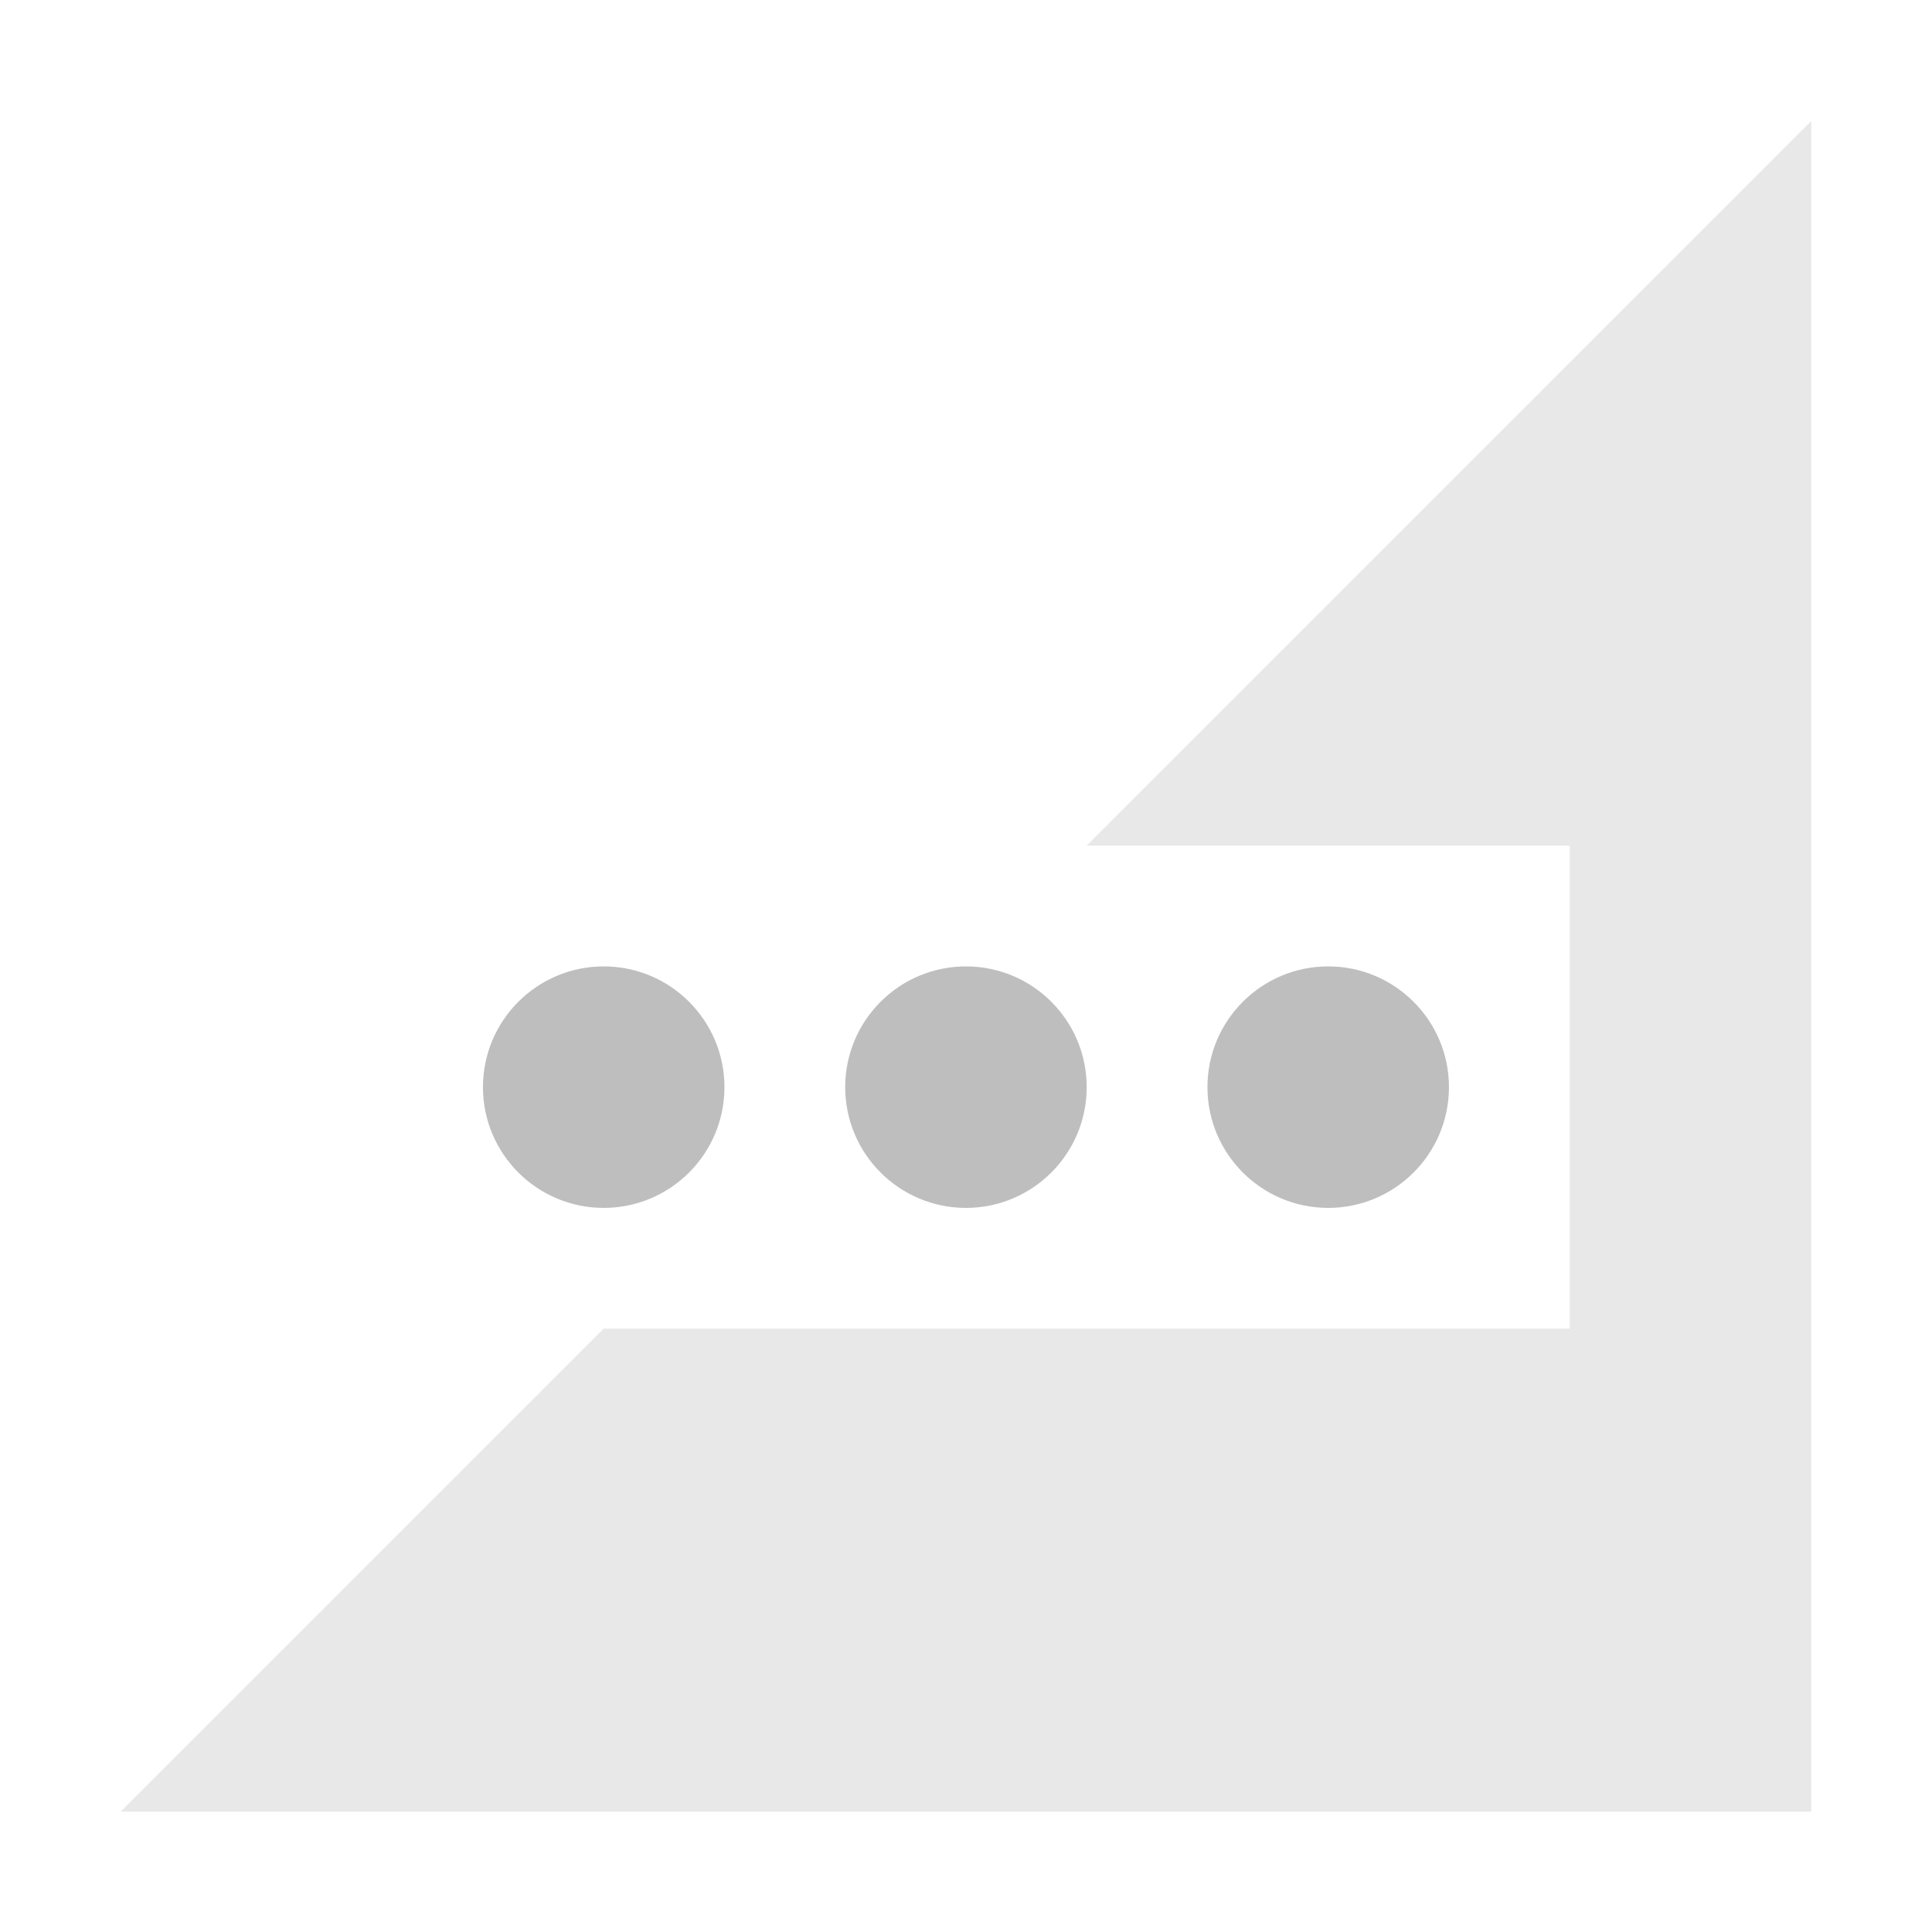
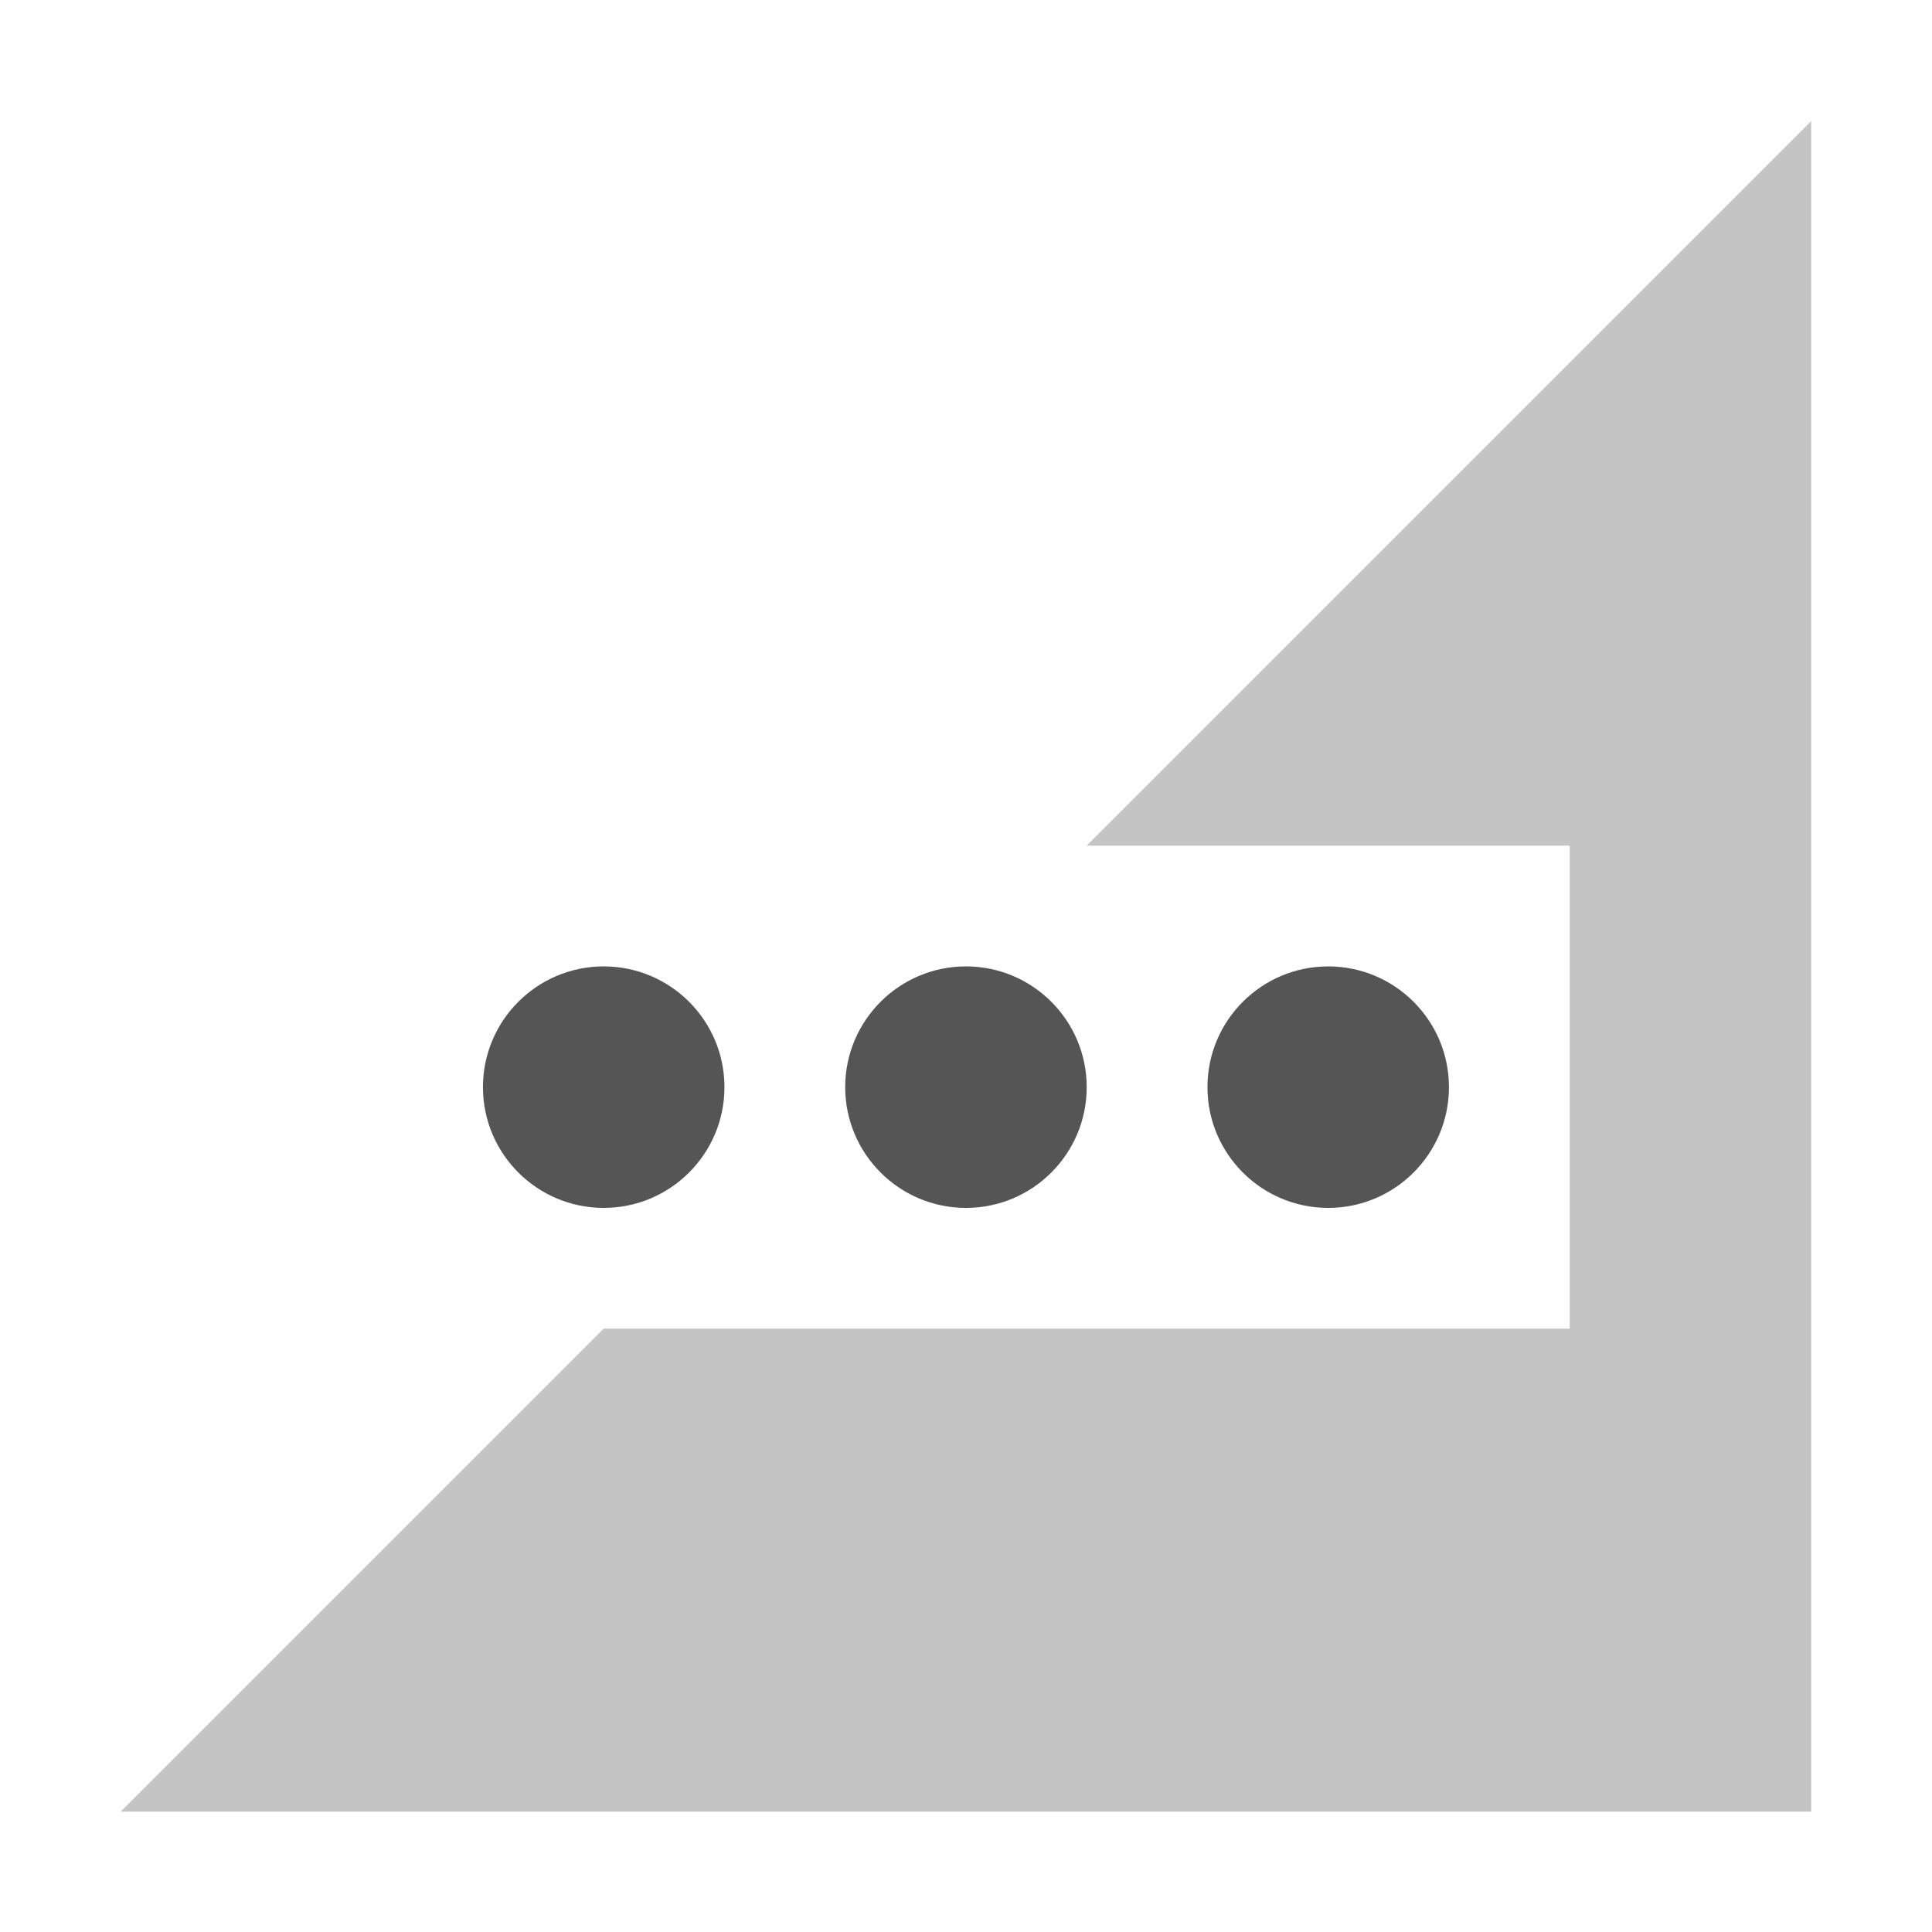
<svg xmlns="http://www.w3.org/2000/svg" xmlns:ns1="http://www.openswatchbook.org/uri/2009/osb" height="16" id="svg7384" style="enable-background:new" version="1.1" width="16">
  <defs id="defs7386">
    <linearGradient id="linearGradient5606" ns1:paint="solid">
      <stop id="stop5608" offset="0" style="stop-color:#000000;stop-opacity:1;" />
    </linearGradient>
    <filter color-interpolation-filters="sRGB" id="filter7554">
      <feBlend id="feBlend7556" in2="BackgroundImage" mode="darken" />
    </filter>
  </defs>
  <g id="layer9" style="display:inline" transform="translate(-365.0004,350.0033)">
-     <path d="m 380,-349 -6,6 2,0 2,0 0,2 0,2 -2,0 -6,0 -4,4 14,0 0,-14 z" id="path6603" style="opacity:0.35;fill:#bebebe;fill-opacity:1;stroke:none" />
-     <path d="m 370,-342 c -0.552,0 -1,0.448 -1,1 0,0.552 0.448,1 1,1 0.552,0 1,-0.448 1,-1 0,-0.552 -0.448,-1 -1,-1 z m 3,0 c -0.552,0 -1,0.448 -1,1 0,0.552 0.448,1 1,1 0.552,0 1,-0.448 1,-1 0,-0.552 -0.448,-1 -1,-1 z m 3,0 c -0.552,0 -1,0.448 -1,1 0,0.552 0.448,1 1,1 0.552,0 1,-0.448 1,-1 0,-0.552 -0.448,-1 -1,-1 z" id="path5112" style="color:#bebebe;fill:#bebebe;fill-opacity:1;fill-rule:nonzero;stroke:none;stroke-width:1;marker:none;visibility:visible;display:inline;overflow:visible;enable-background:accumulate" />
+     <path d="m 380,-349 -6,6 2,0 2,0 0,2 0,2 -2,0 -6,0 -4,4 14,0 0,-14 z" id="path6603" style="opacity:0.35;fill:#555555;fill-opacity:1;stroke:none" />
+     <path d="m 370,-342 c -0.552,0 -1,0.448 -1,1 0,0.552 0.448,1 1,1 0.552,0 1,-0.448 1,-1 0,-0.552 -0.448,-1 -1,-1 z m 3,0 c -0.552,0 -1,0.448 -1,1 0,0.552 0.448,1 1,1 0.552,0 1,-0.448 1,-1 0,-0.552 -0.448,-1 -1,-1 z m 3,0 c -0.552,0 -1,0.448 -1,1 0,0.552 0.448,1 1,1 0.552,0 1,-0.448 1,-1 0,-0.552 -0.448,-1 -1,-1 z" id="path5112" style="color:#555555;fill:#555555;fill-opacity:1;fill-rule:nonzero;stroke:none;stroke-width:1;marker:none;visibility:visible;display:inline;overflow:visible;enable-background:accumulate" />
  </g>
  <g id="layer10" style="display:inline;filter:url(#filter7554)" transform="translate(-365.0004,350.0033)" />
  <g id="layer1" style="display:inline" transform="translate(-124.0002,-266.9967)" />
  <g id="layer14" style="display:inline" transform="translate(-365.0004,350.0033)" />
  <g id="layer15" style="display:inline" transform="translate(-365.0004,350.0033)" />
  <g id="g71291" style="display:inline" transform="translate(-365.0004,350.0033)" />
  <g id="layer2" style="display:inline" transform="translate(-124.0002,-116.9967)" />
  <g id="g6058" style="display:inline" transform="translate(-124.0002,-116.9967)" />
  <g id="layer12" style="display:inline" transform="translate(-365.0004,350.0033)" />
</svg>
